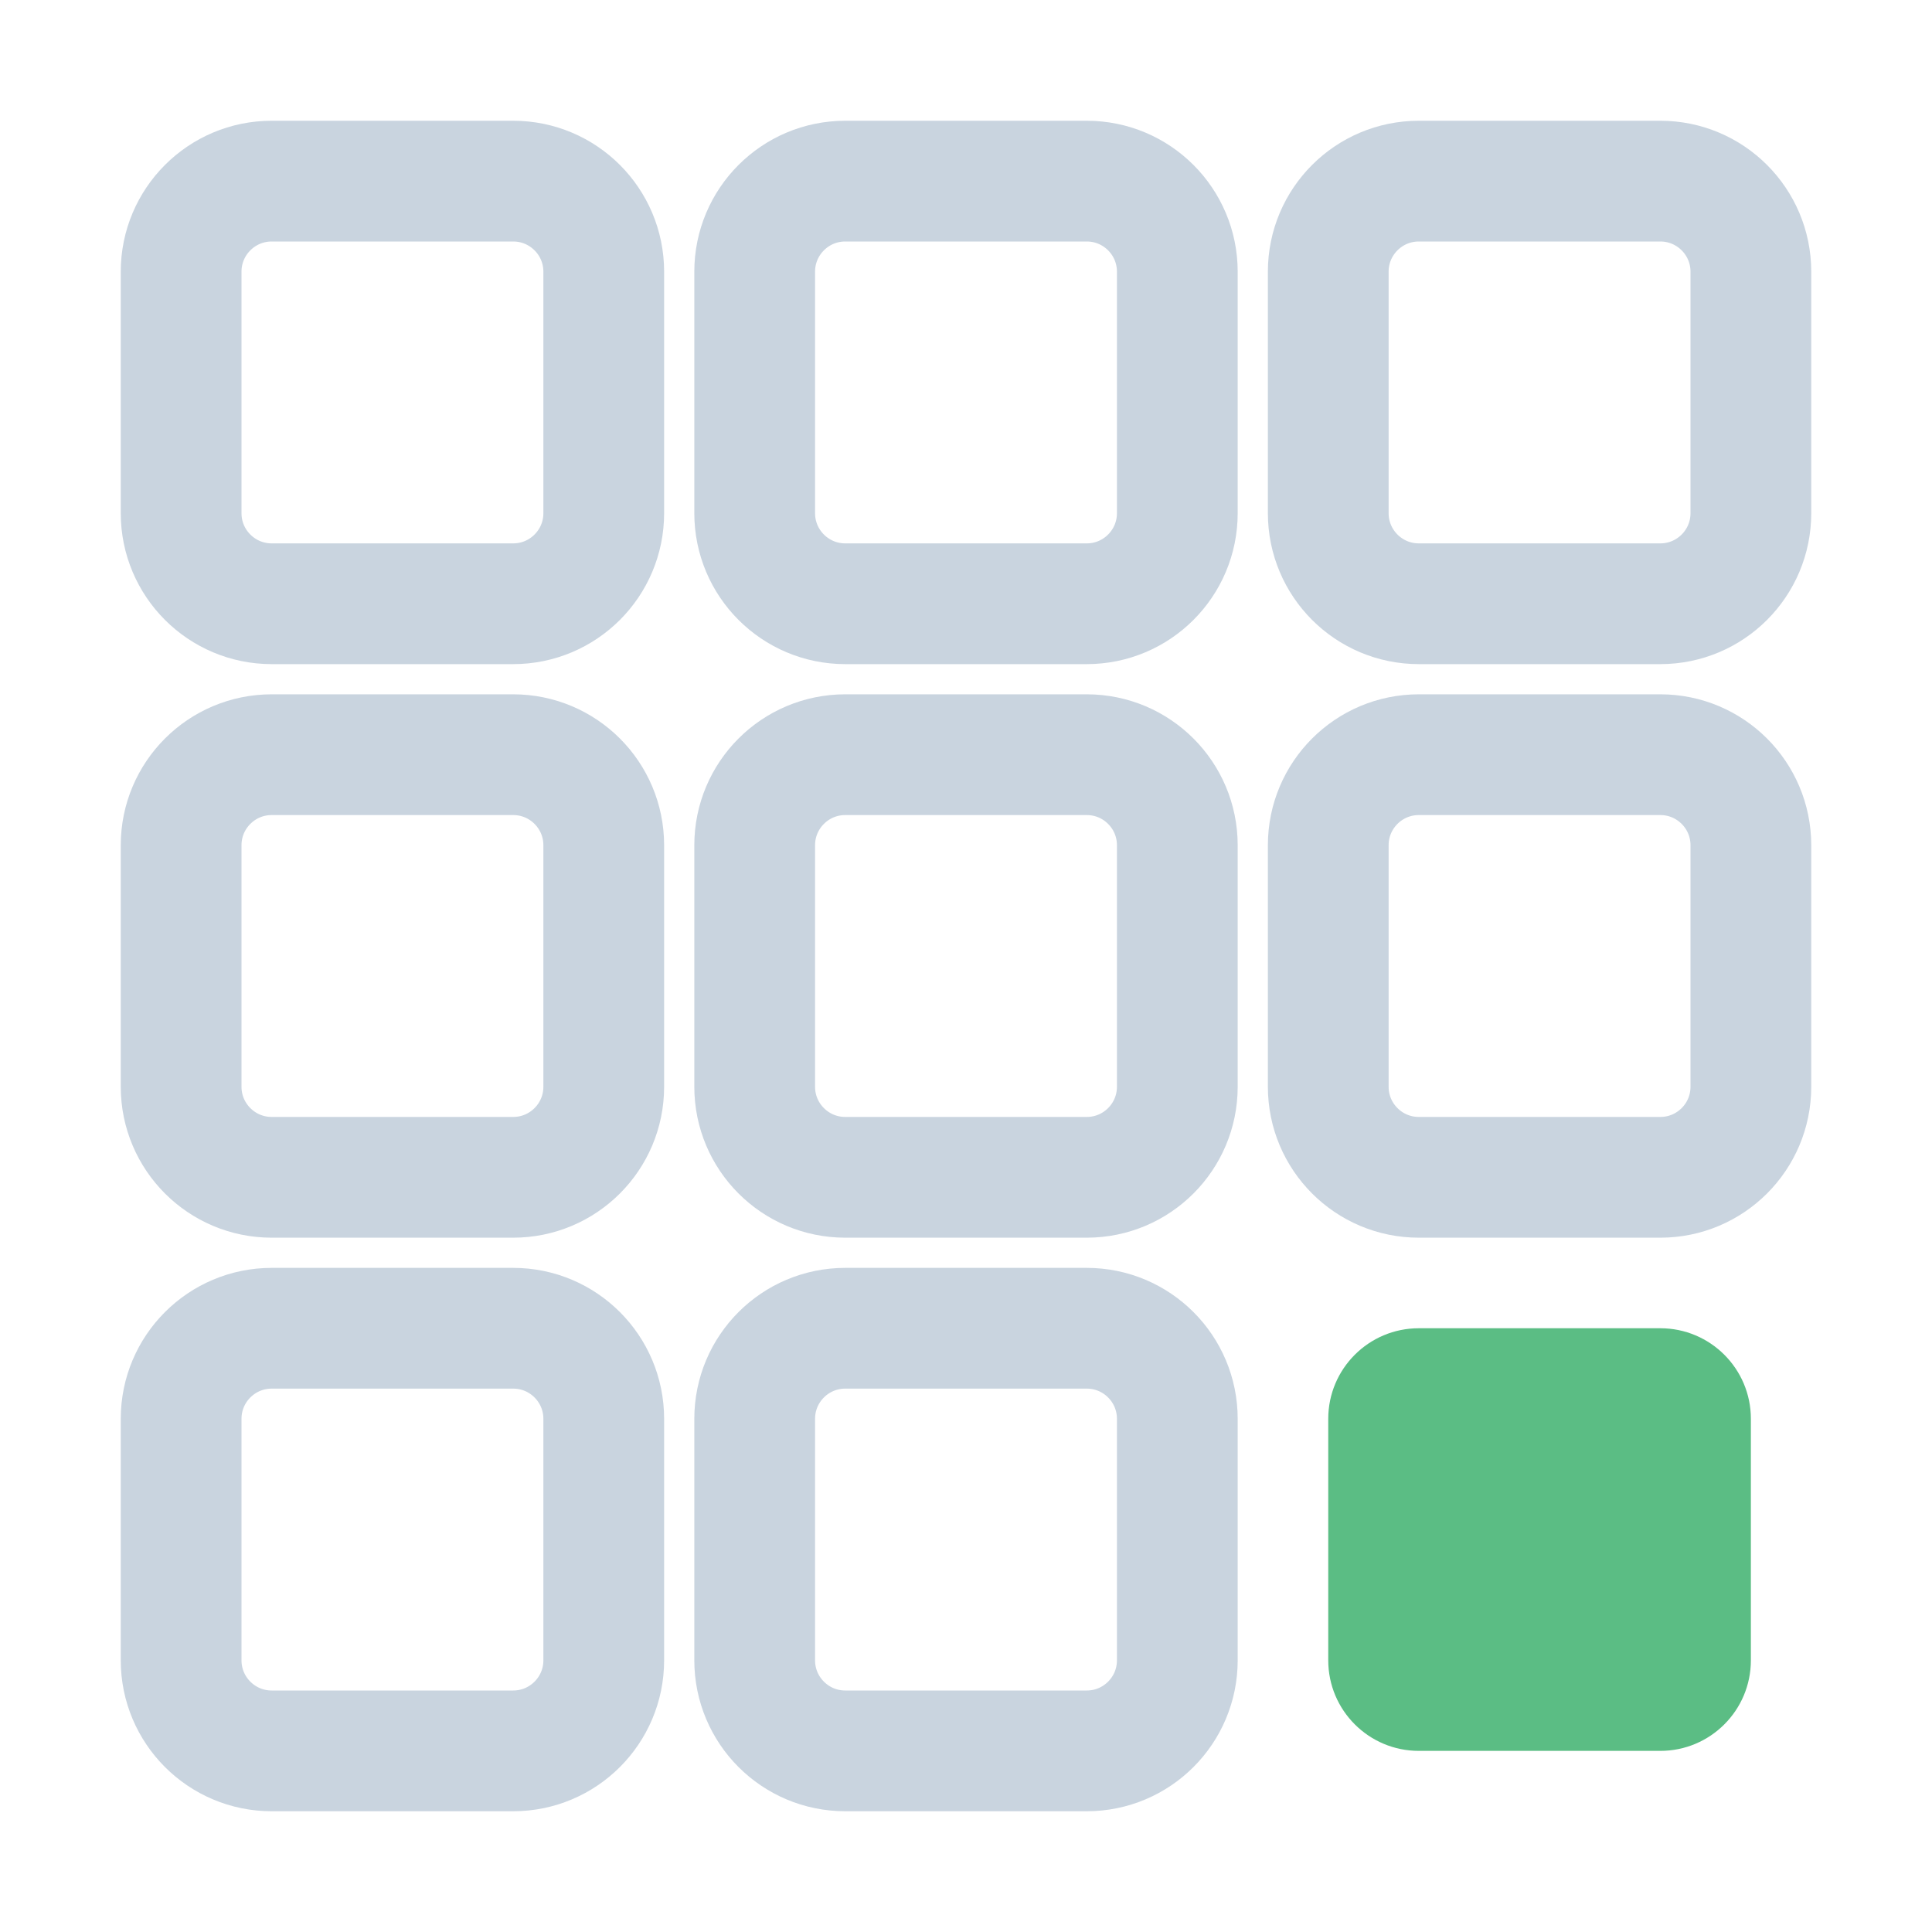
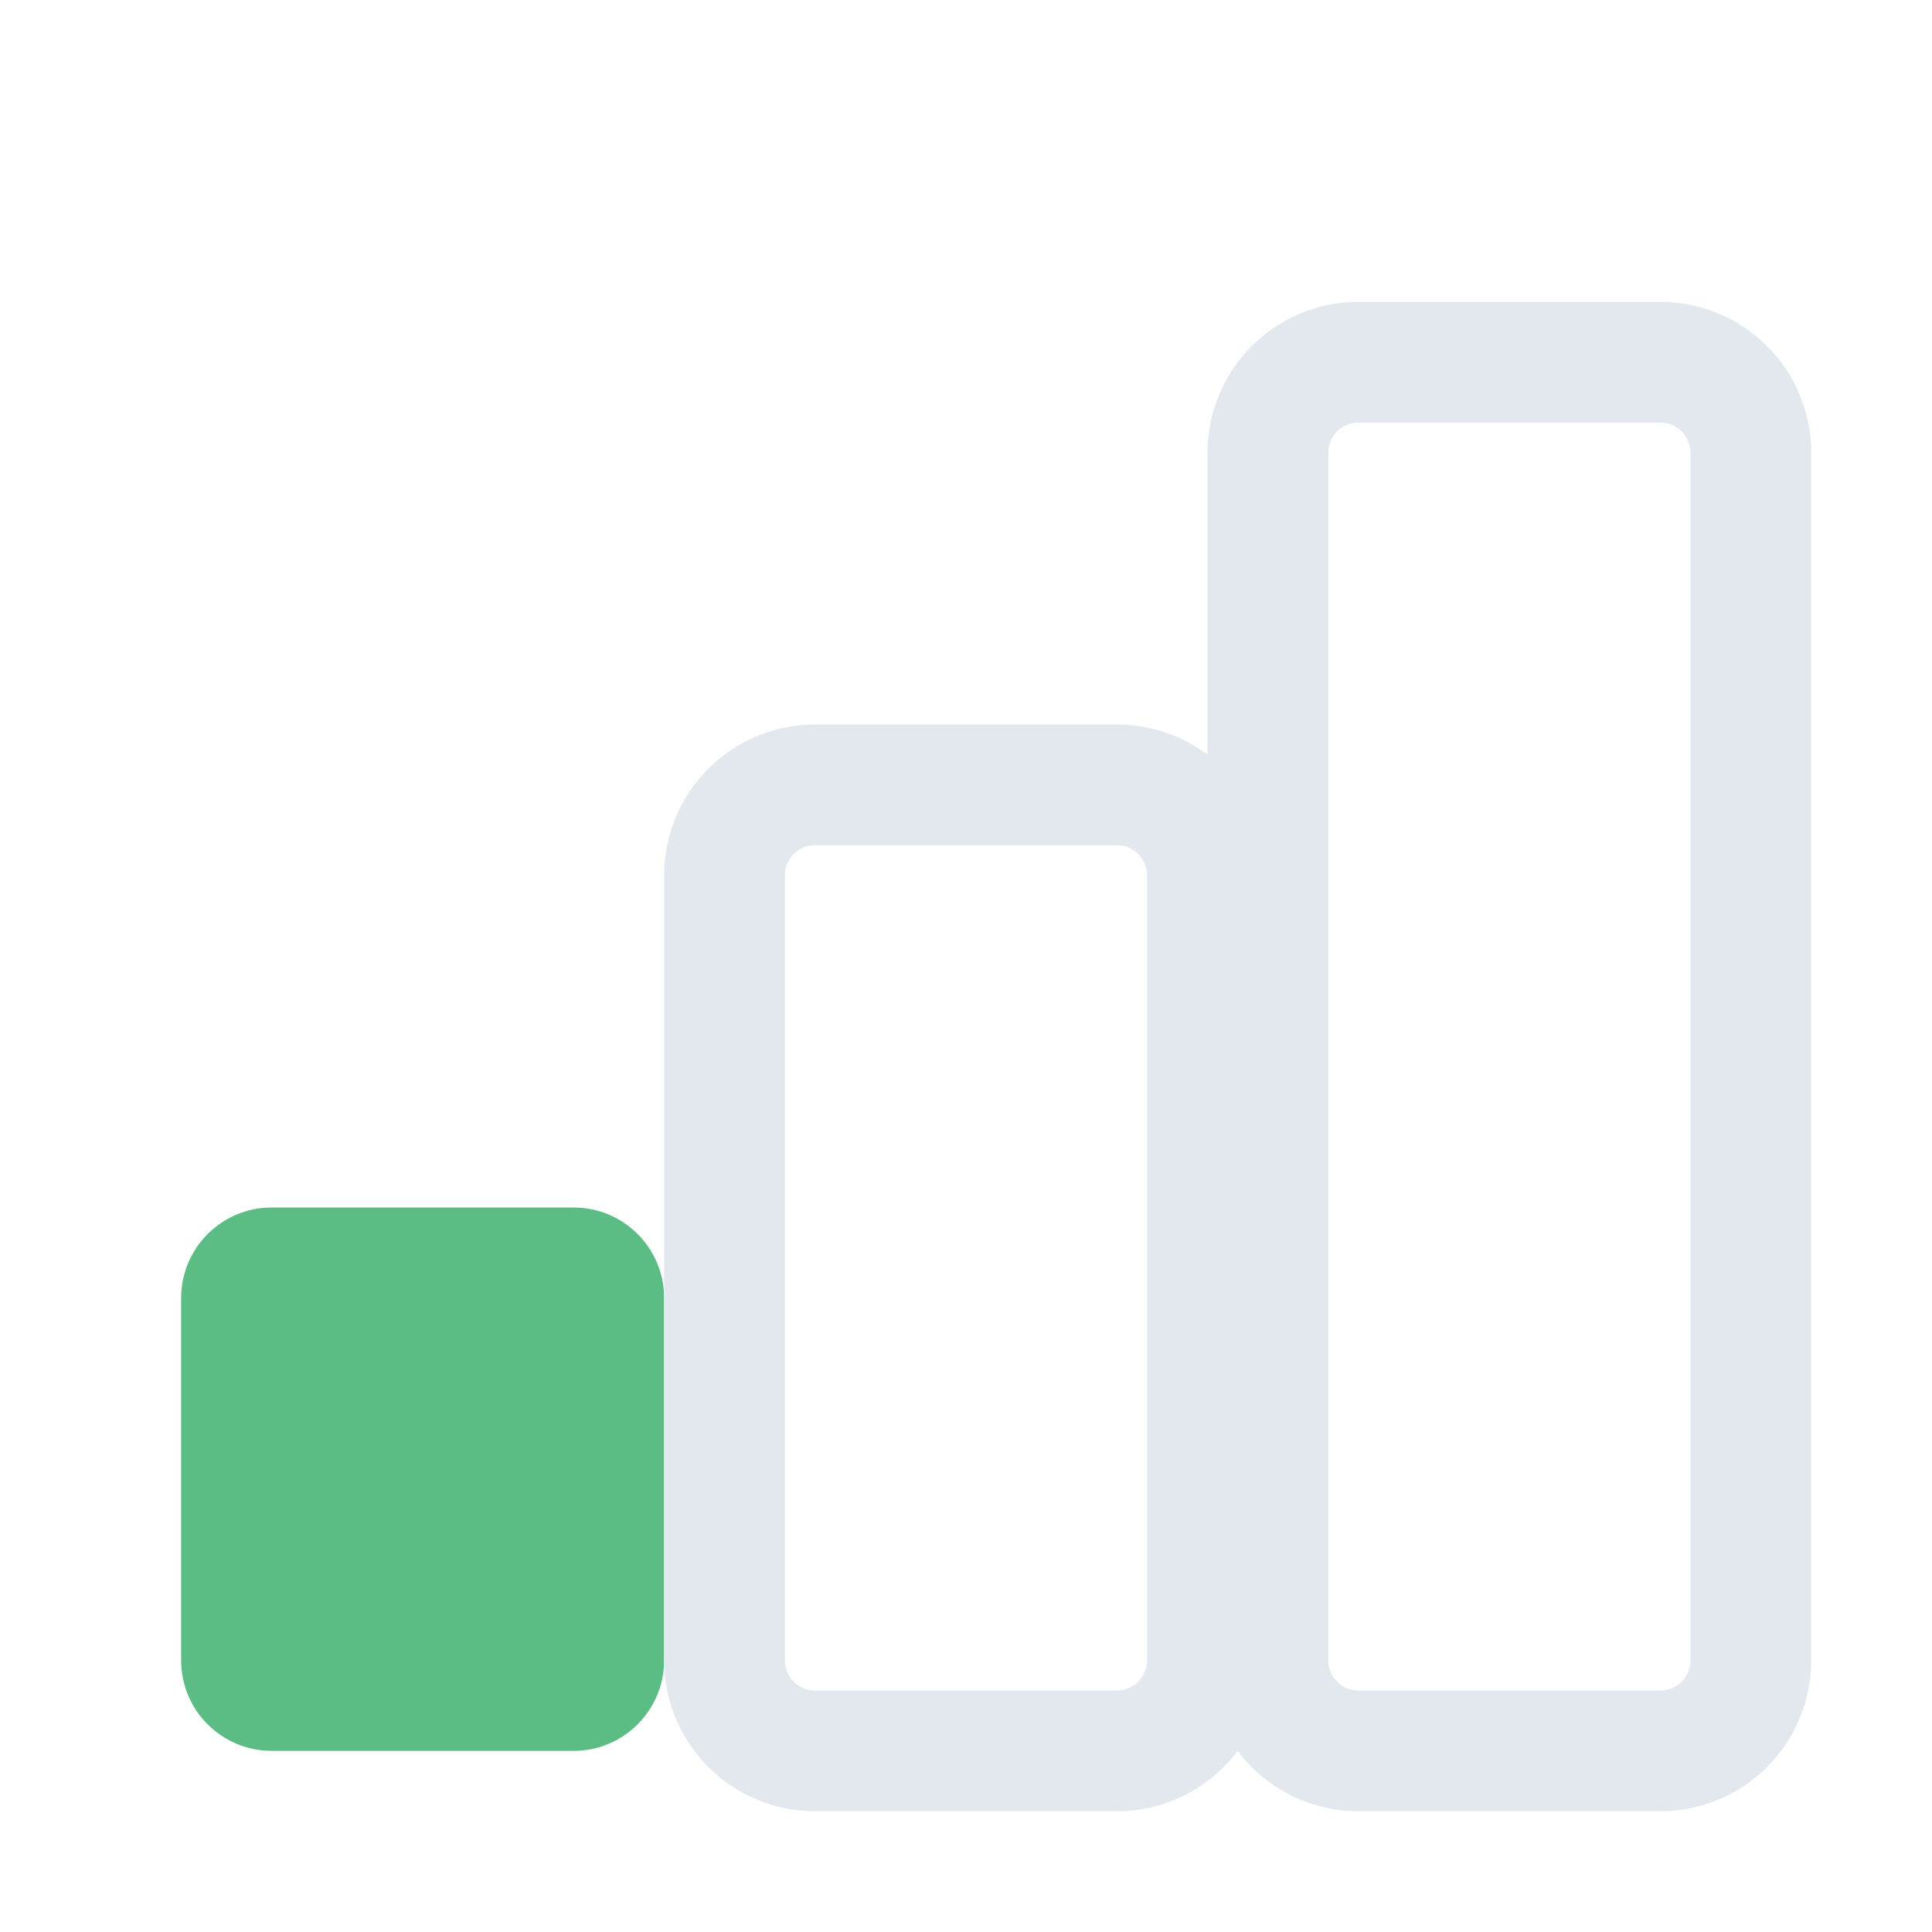
<svg xmlns="http://www.w3.org/2000/svg" width="32" height="32" viewBox="0 0 32 32" role="img" aria-label="Boring steps">
-   <g fill="none" stroke="#c9d4df" stroke-width="2">
-     <rect x="3" y="3" width="7" height="7" rx="1.5" />
-     <rect x="12.5" y="3" width="7" height="7" rx="1.5" />
-     <rect x="22" y="3" width="7" height="7" rx="1.5" />
-     <rect x="3" y="12.5" width="7" height="7" rx="1.5" />
-     <rect x="12.5" y="12.5" width="7" height="7" rx="1.5" />
-     <rect x="22" y="12.5" width="7" height="7" rx="1.5" />
-     <rect x="3" y="22" width="7" height="7" rx="1.5" />
-     <rect x="12.5" y="22" width="7" height="7" rx="1.5" />
+   <rect x="3" y="20" width="8" height="9" rx="1.5" fill="#5bbd84" />
+   <g fill="none" stroke="#e3e8ee" stroke-width="2" stroke-linejoin="round">
+     <rect x="12" y="13" width="8" height="16" rx="1.5" />
+     <rect x="21" y="6" width="8" height="23" rx="1.5" />
  </g>
-   <rect x="22" y="22" width="7" height="7" rx="1.5" fill="#5bbd84" />
</svg>
